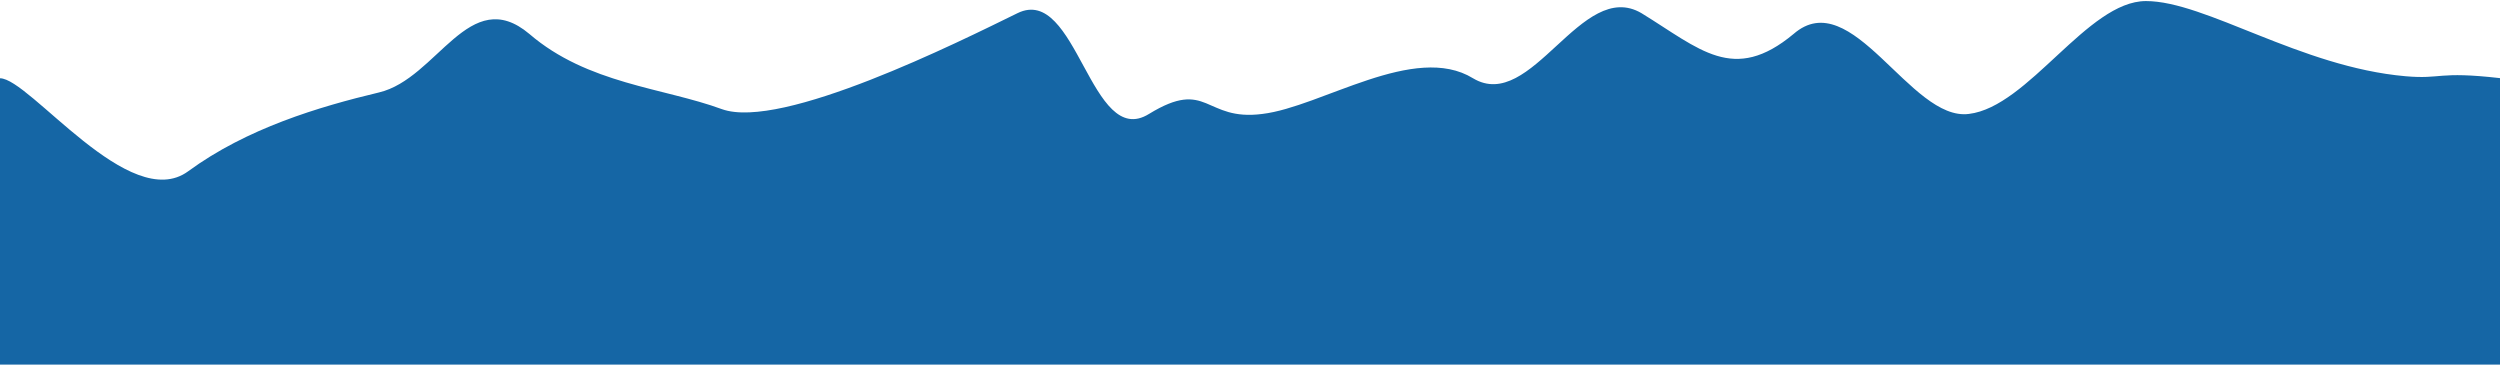
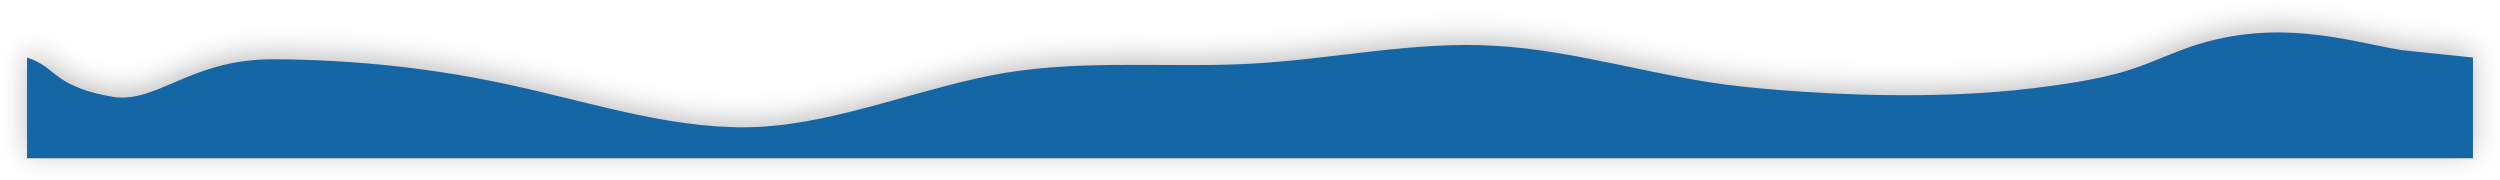
- <svg xmlns="http://www.w3.org/2000/svg" width="1920" height="280" viewBox="0 0 1920 280" fill="none">
-   <path d="M0 210.805V60.111C22.705 60.111 99.663 164.519 144.545 131.524C189.558 98.529 244.868 82.032 291.069 70.999C335.95 60.379 360.371 -12.787 406.573 26.085C451.322 64.544 509.536 67.328 554.417 83.826C600.223 100.323 736.583 32.065 781.464 10.103C827.138 -12.271 837.566 115.336 882.448 87.496C927.857 59.657 924.689 93.374 969.57 87.496C1014.85 82.032 1086.39 32.581 1131.28 60.111C1176.29 87.228 1214.44 -17.014 1260.64 10.103C1305.52 37.633 1331.26 64.544 1377.46 26.085C1422.21 -12.787 1467.23 93.374 1512.11 87.496C1557.91 82.032 1603.19 0.823 1648.07 0.823C1693.74 0.823 1766.67 51.45 1847.4 58.544C1875.65 61.026 1871.5 54.5 1920 60V280H1897.43C1874.72 280 1828.92 280 1784.04 280C1739.02 280 1694.27 280 1648.07 280C1603.19 280 1558.31 280 1512.11 280C1467.36 280 1422.34 280 1377.46 280C1331.66 280 1286.38 280 1241.5 280C1195.83 280 1150.42 280 1105.53 280C1060.13 280 1014.45 280 969.57 280C924.293 280 878.487 280 833.606 280C788.593 280 743.843 280 697.642 280C652.76 280 607.879 280 561.677 280C516.928 280 471.915 280 427.033 280C381.228 280 335.95 280 291.069 280C245.396 280 199.986 280 155.105 280C109.695 280 64.022 280 41.581 280H0V210.805Z" fill="#1566A5" />
+ <svg xmlns="http://www.w3.org/2000/svg" width="1848" height="133" viewBox="0 0 1848 133" fill="none">
+   <g filter="url(#filter0_d)">
+     <path d="M20 42.523C20 42.523 27 44.5 34.5 50C42 55.5 50.5 66 83 71.5C115.5 77 140.533 44.008 200.8 43.821C261.067 44.008 321.333 50.247 381.6 63.785C441.867 77.073 502.133 97.037 562.4 93.73C622.667 90.174 682.933 63.972 743.2 53.803C803.467 44.008 863.733 50.247 924 47.128C984.267 44.008 1044.53 30.284 1104.8 33.84C1165.07 37.146 1225.33 57.109 1285.6 63.785C1345.87 70.21 1430.96 74.075 1503.28 65.173C1570.9 56.85 1579.94 49.427 1612.12 37.125C1681.07 10.769 1738.32 31.276 1775.93 37.125L1828 42.523V117H1797.87C1767.73 117 1707.47 117 1647.2 117C1586.93 117 1526.67 117 1466.4 117C1406.13 117 1345.87 117 1285.6 117C1225.33 117 1165.07 117 1104.8 117C1044.53 117 984.267 117 924 117C863.733 117 803.467 117 743.2 117C682.933 117 622.667 117 562.4 117C502.133 117 441.867 117 381.6 117C321.333 117 261.067 117 200.8 117C140.533 117 80.267 117 50.133 117H20V42.523Z" fill="#1566A5" />
+   </g>
+   <defs>
+     <filter id="filter0_d" x="0" y="0" width="1848" height="133" filterUnits="userSpaceOnUse" color-interpolation-filters="sRGB">
+       <feFlood flood-opacity="0" result="BackgroundImageFix" />
+       <feColorMatrix in="SourceAlpha" type="matrix" values="0 0 0 0 0 0 0 0 0 0 0 0 0 0 0 0 0 0 127 0" />
+       <feOffset dy="-4" />
+       <feGaussianBlur stdDeviation="10" />
+       <feColorMatrix type="matrix" values="0 0 0 0 0 0 0 0 0 0 0 0 0 0 0 0 0 0 0.25 0" />
+       <feBlend mode="normal" in2="BackgroundImageFix" result="effect1_dropShadow" />
+       <feBlend mode="normal" in="SourceGraphic" in2="effect1_dropShadow" result="shape" />
+     </filter>
+   </defs>
</svg>
